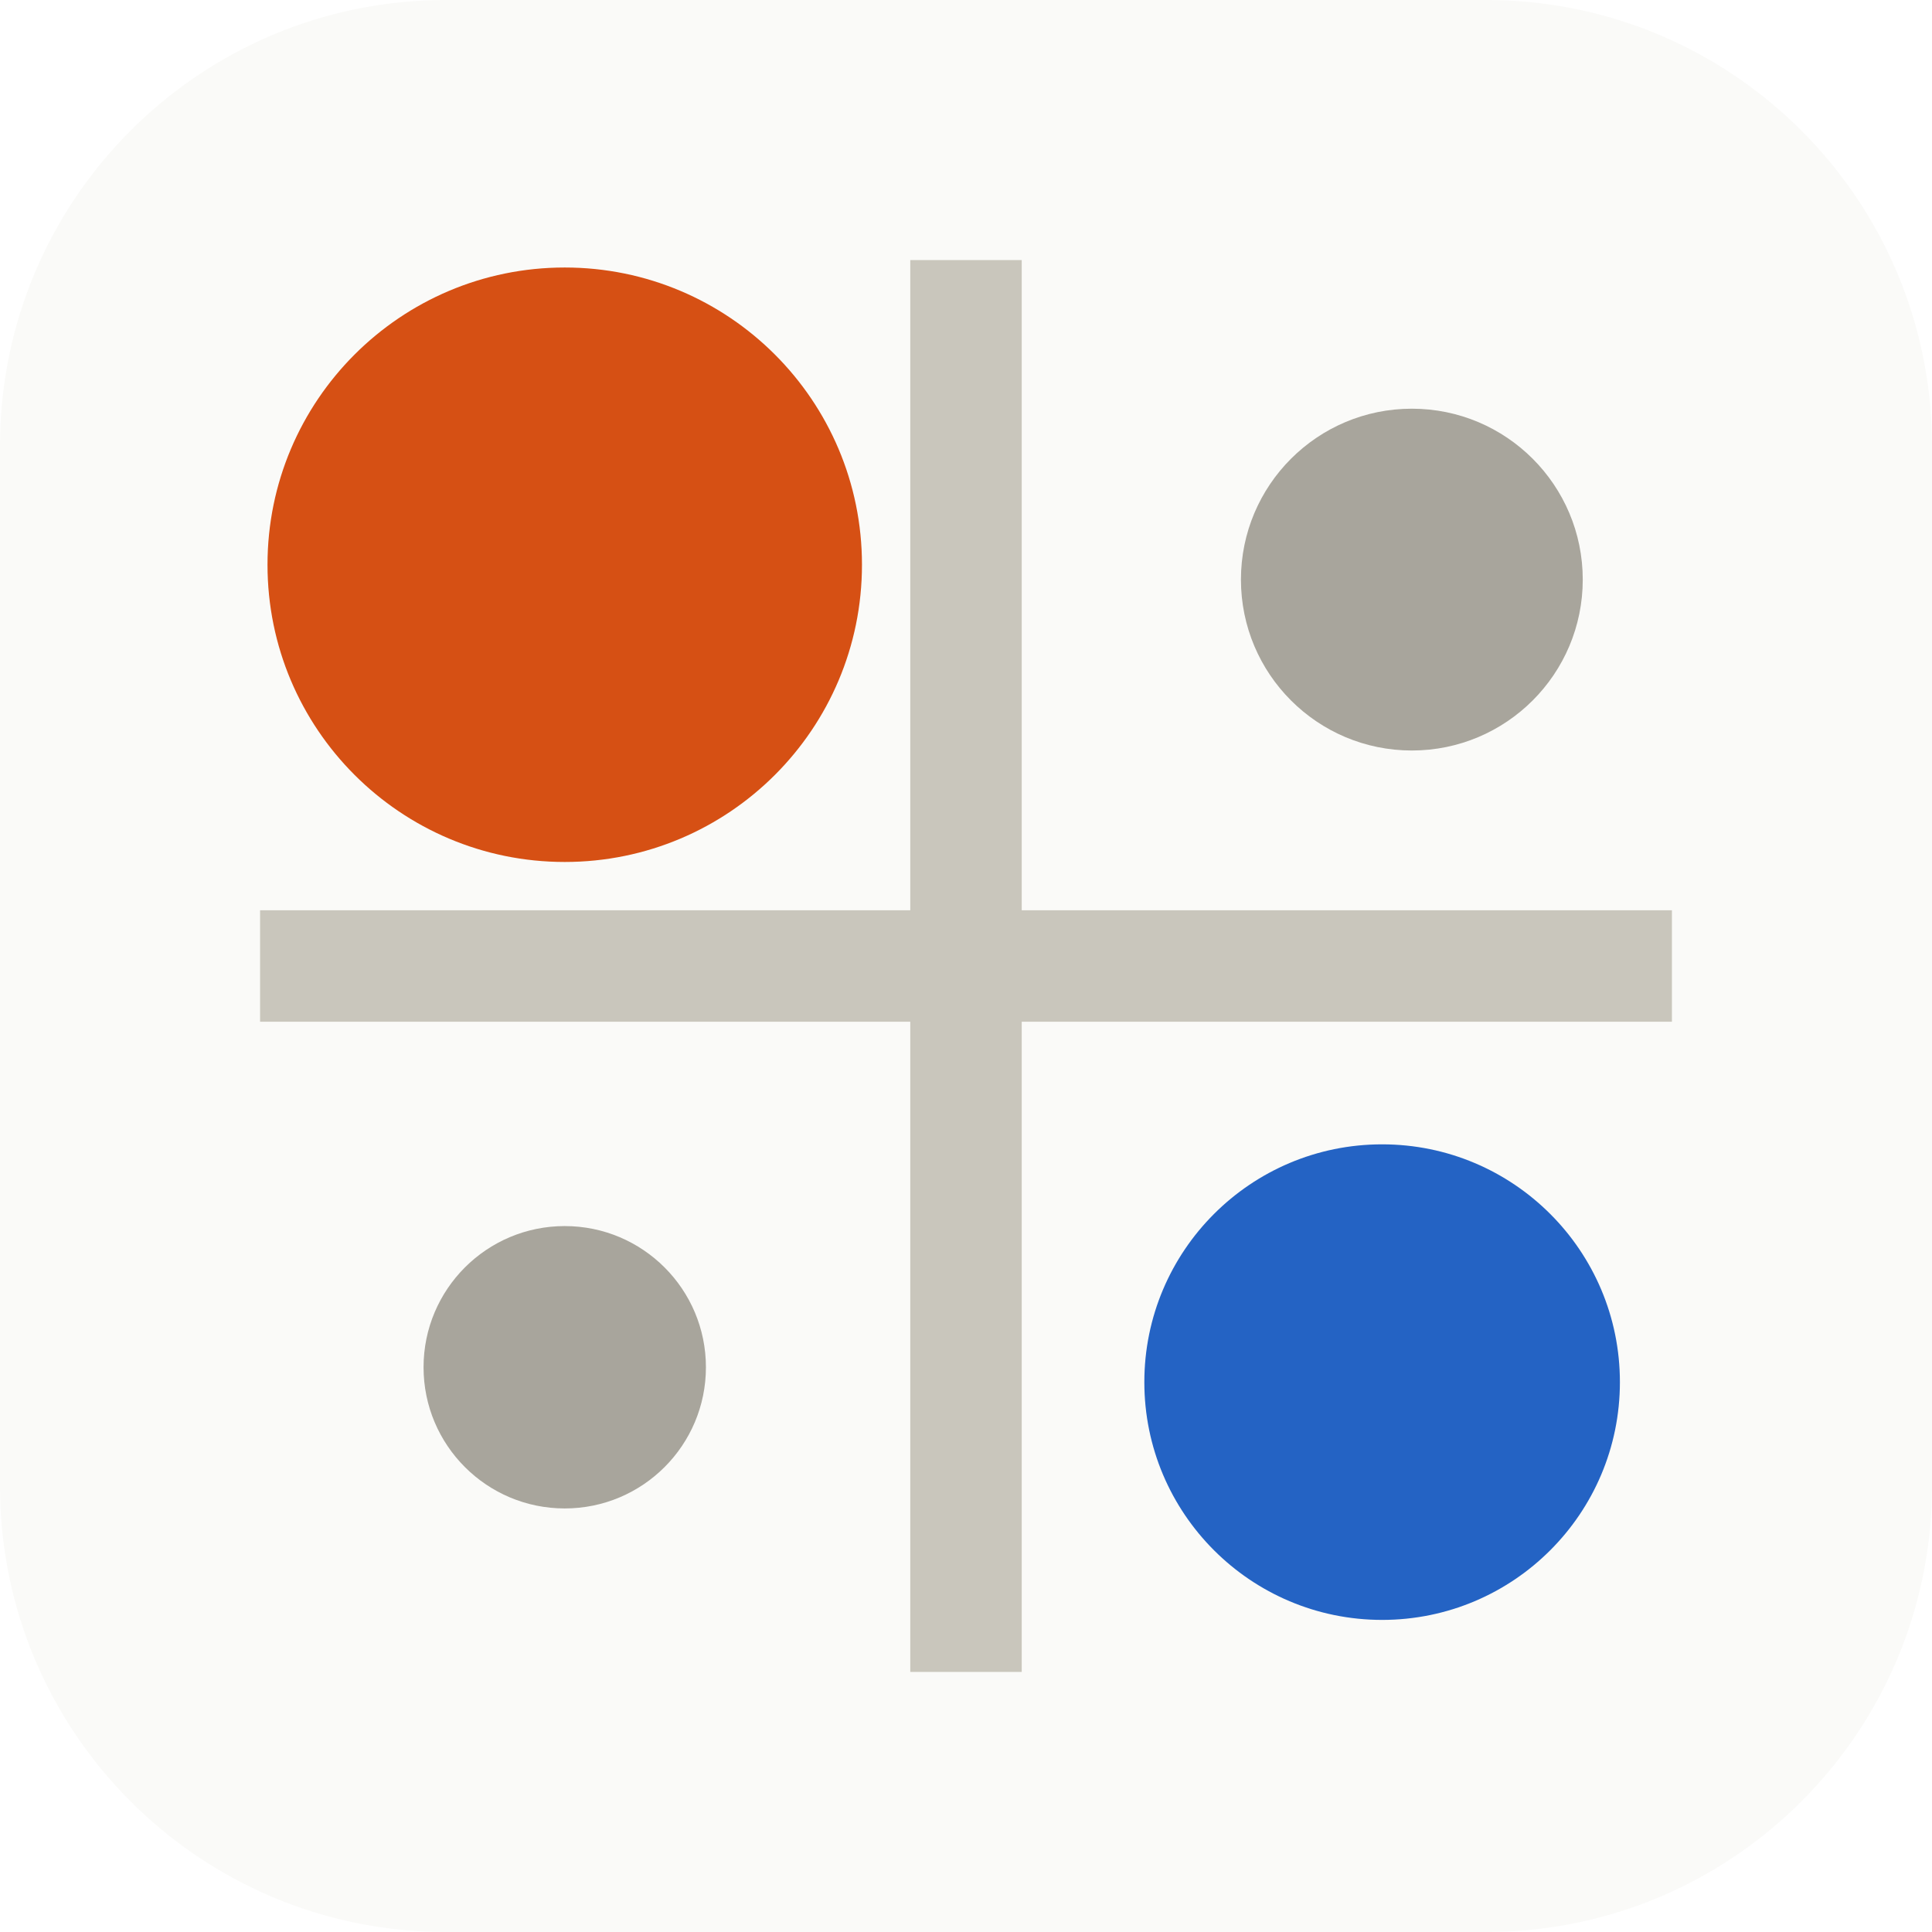
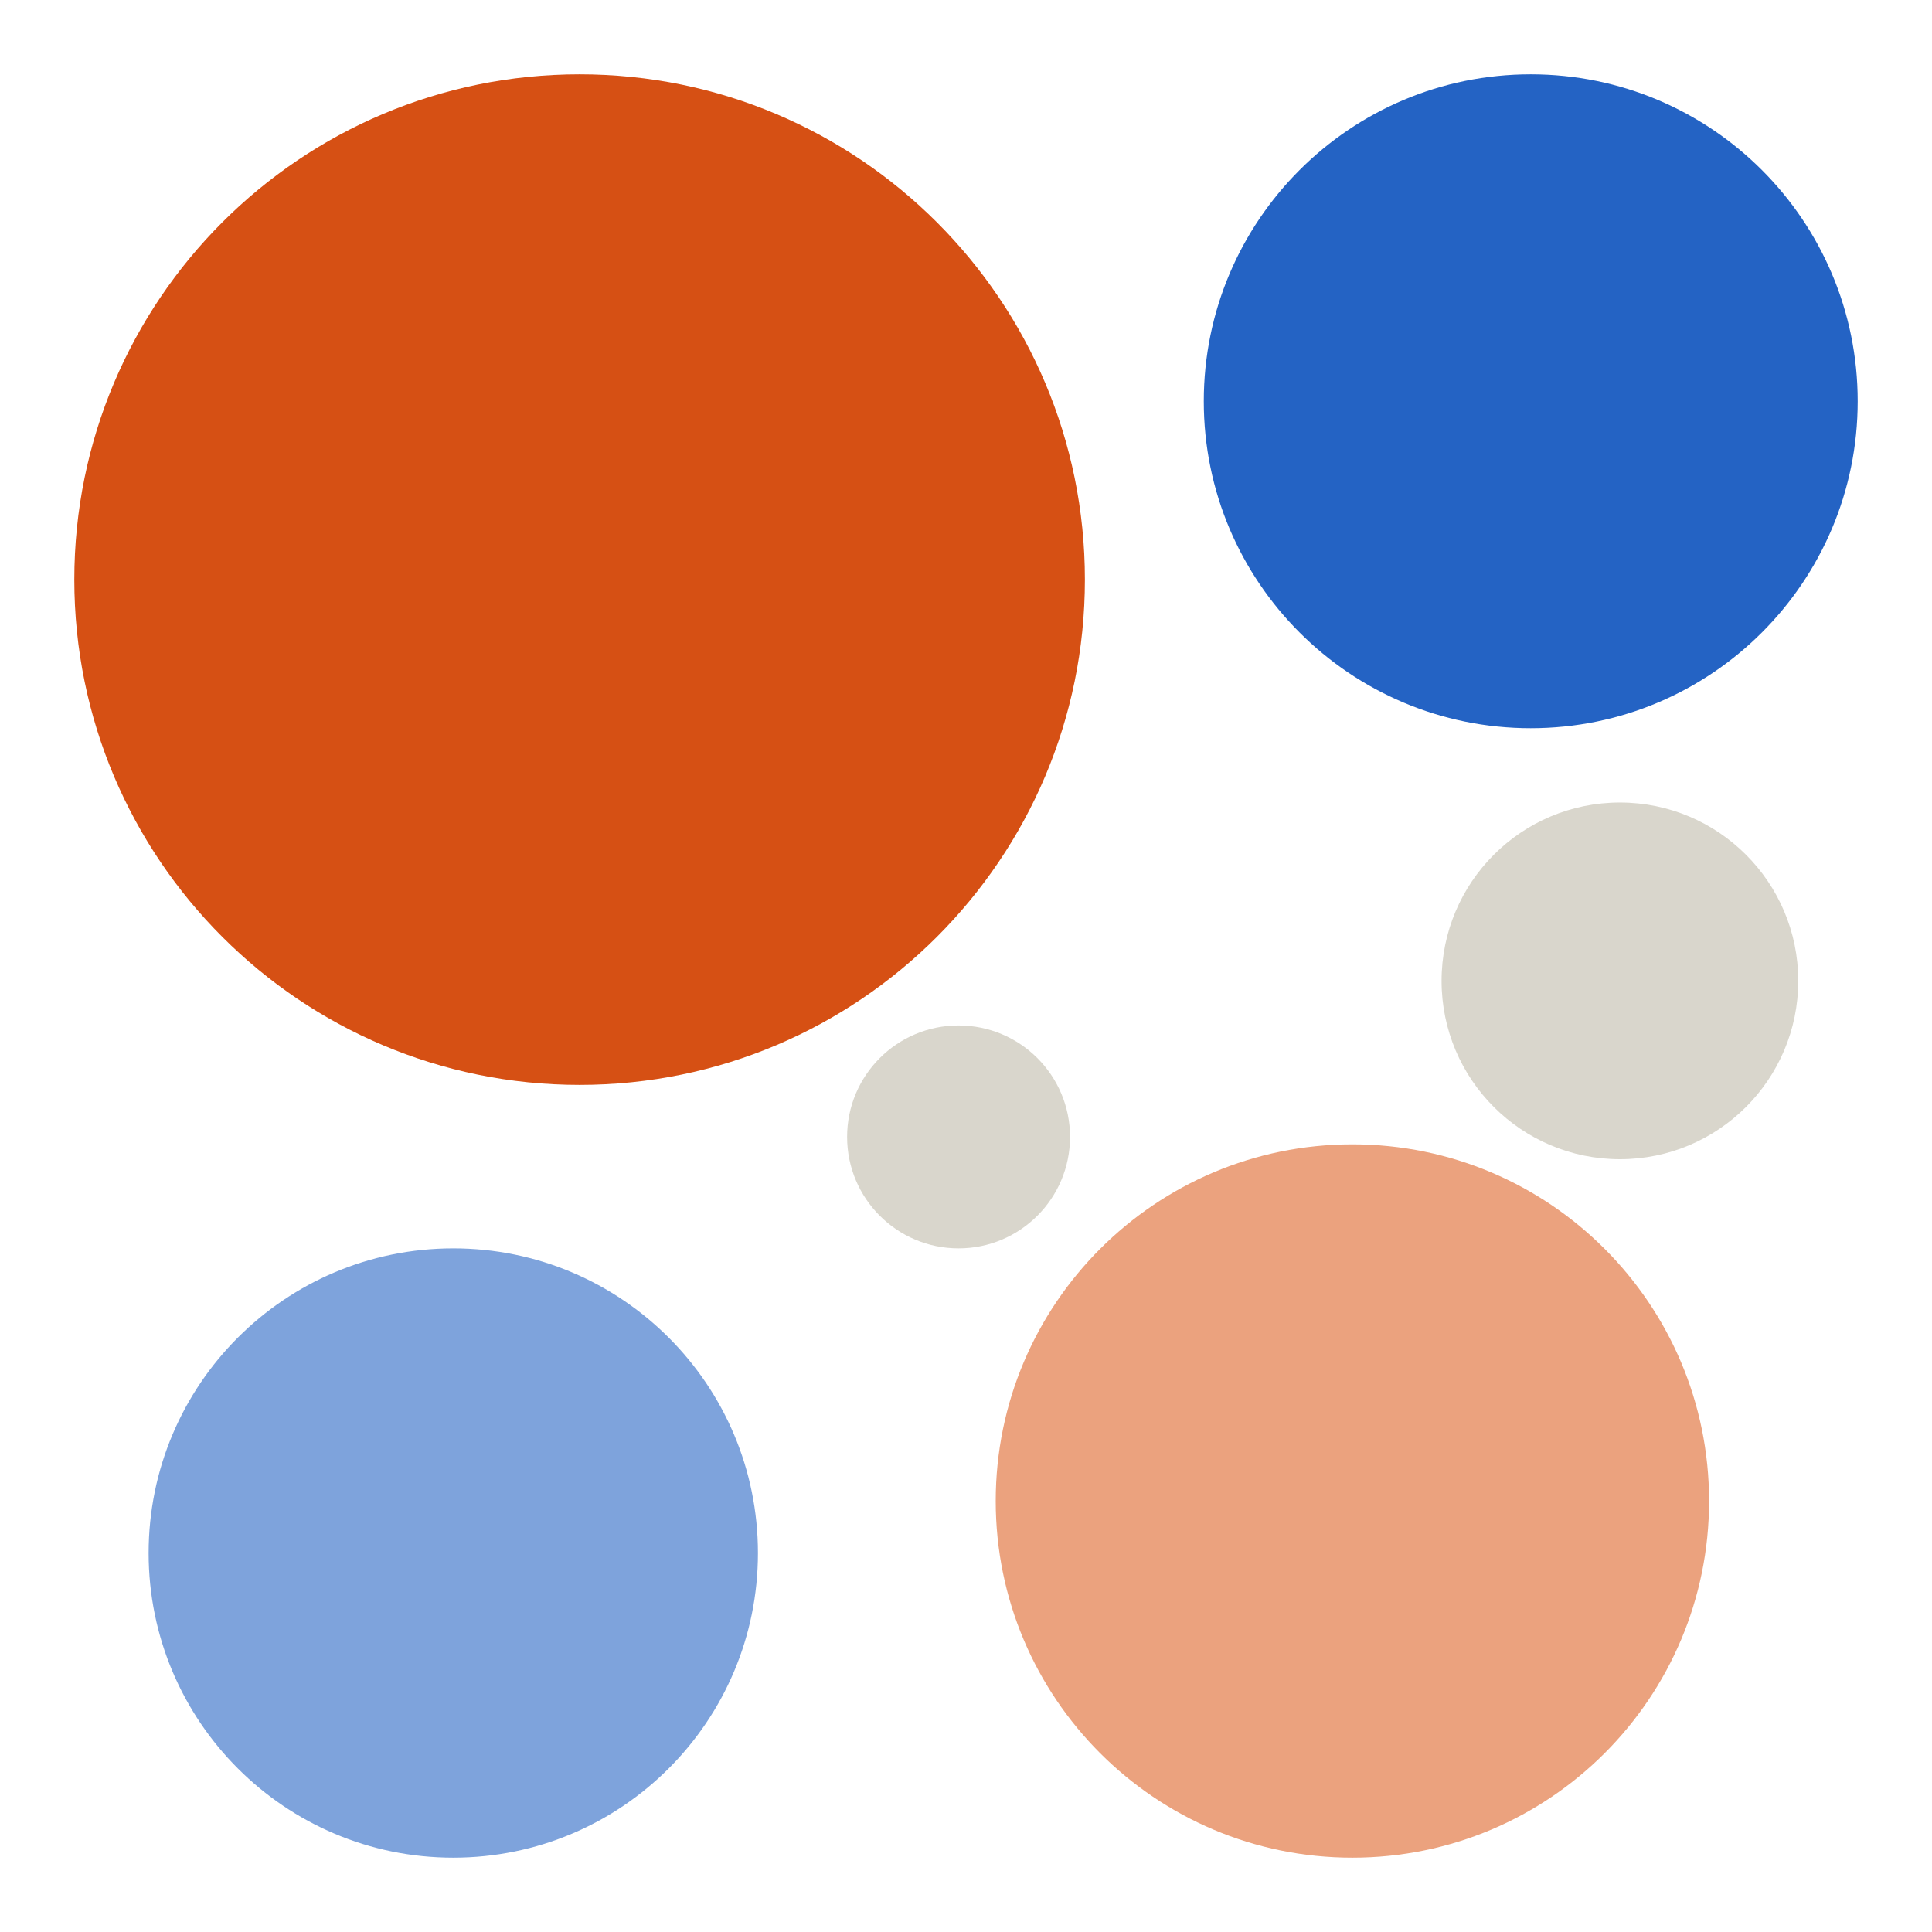
<svg xmlns="http://www.w3.org/2000/svg" viewBox="0 0 26 26">
-   <rect width="26" height="26" rx="6" fill="#fafaf8" />
-   <line x1="13" y1="3.5" x2="13" y2="22.5" stroke="#c9c6bc" stroke-width="1.5" />
-   <line x1="3.5" y1="13" x2="22.5" y2="13" stroke="#c9c6bc" stroke-width="1.5" />
-   <circle cx="7.6" cy="7.6" r="4" fill="#d65014" />
-   <circle cx="18.6" cy="18.6" r="3.2" fill="#2463c4" />
-   <circle cx="19" cy="7.8" r="2.3" fill="#a8a59c" />
-   <circle cx="7.6" cy="18.4" r="1.9" fill="#a8a59c" />
+   <circle cx="7.8" cy="7.8" r="6.8" fill="#d65014" />
+   <circle cx="20.6" cy="5.4" r="4.4" fill="#2463c4" />
+   <circle cx="21.8" cy="13.2" r="2.4" fill="#d9d6cc" />
+   <circle cx="6.1" cy="20.9" r="4.1" fill="#7ea3dc" />
+   <circle cx="18.2" cy="20.2" r="4.8" fill="#eba27e" />
+   <circle cx="12.9" cy="15.3" r="1.5" fill="#d9d6cc" />
</svg>
